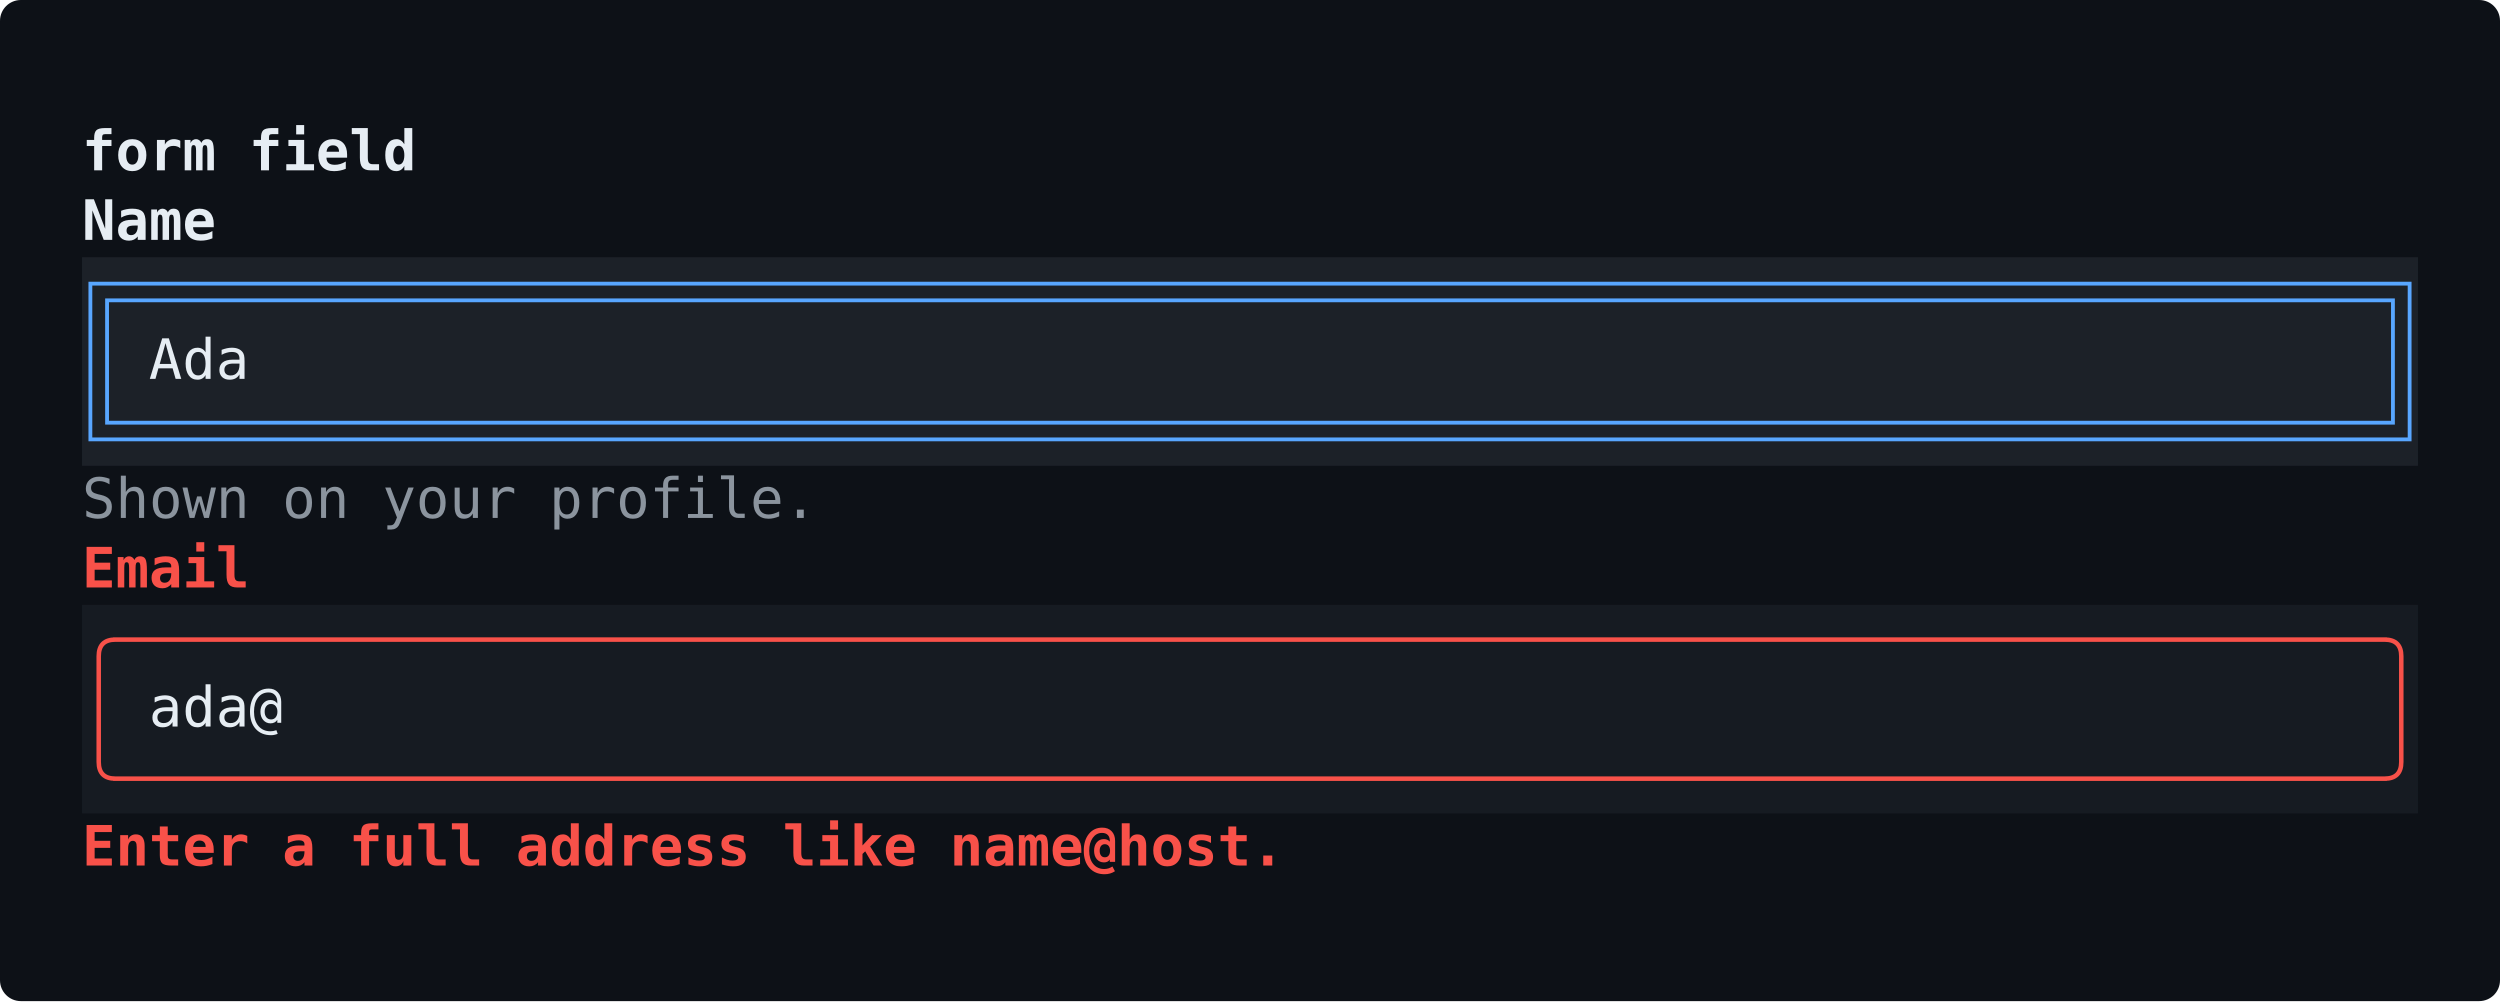
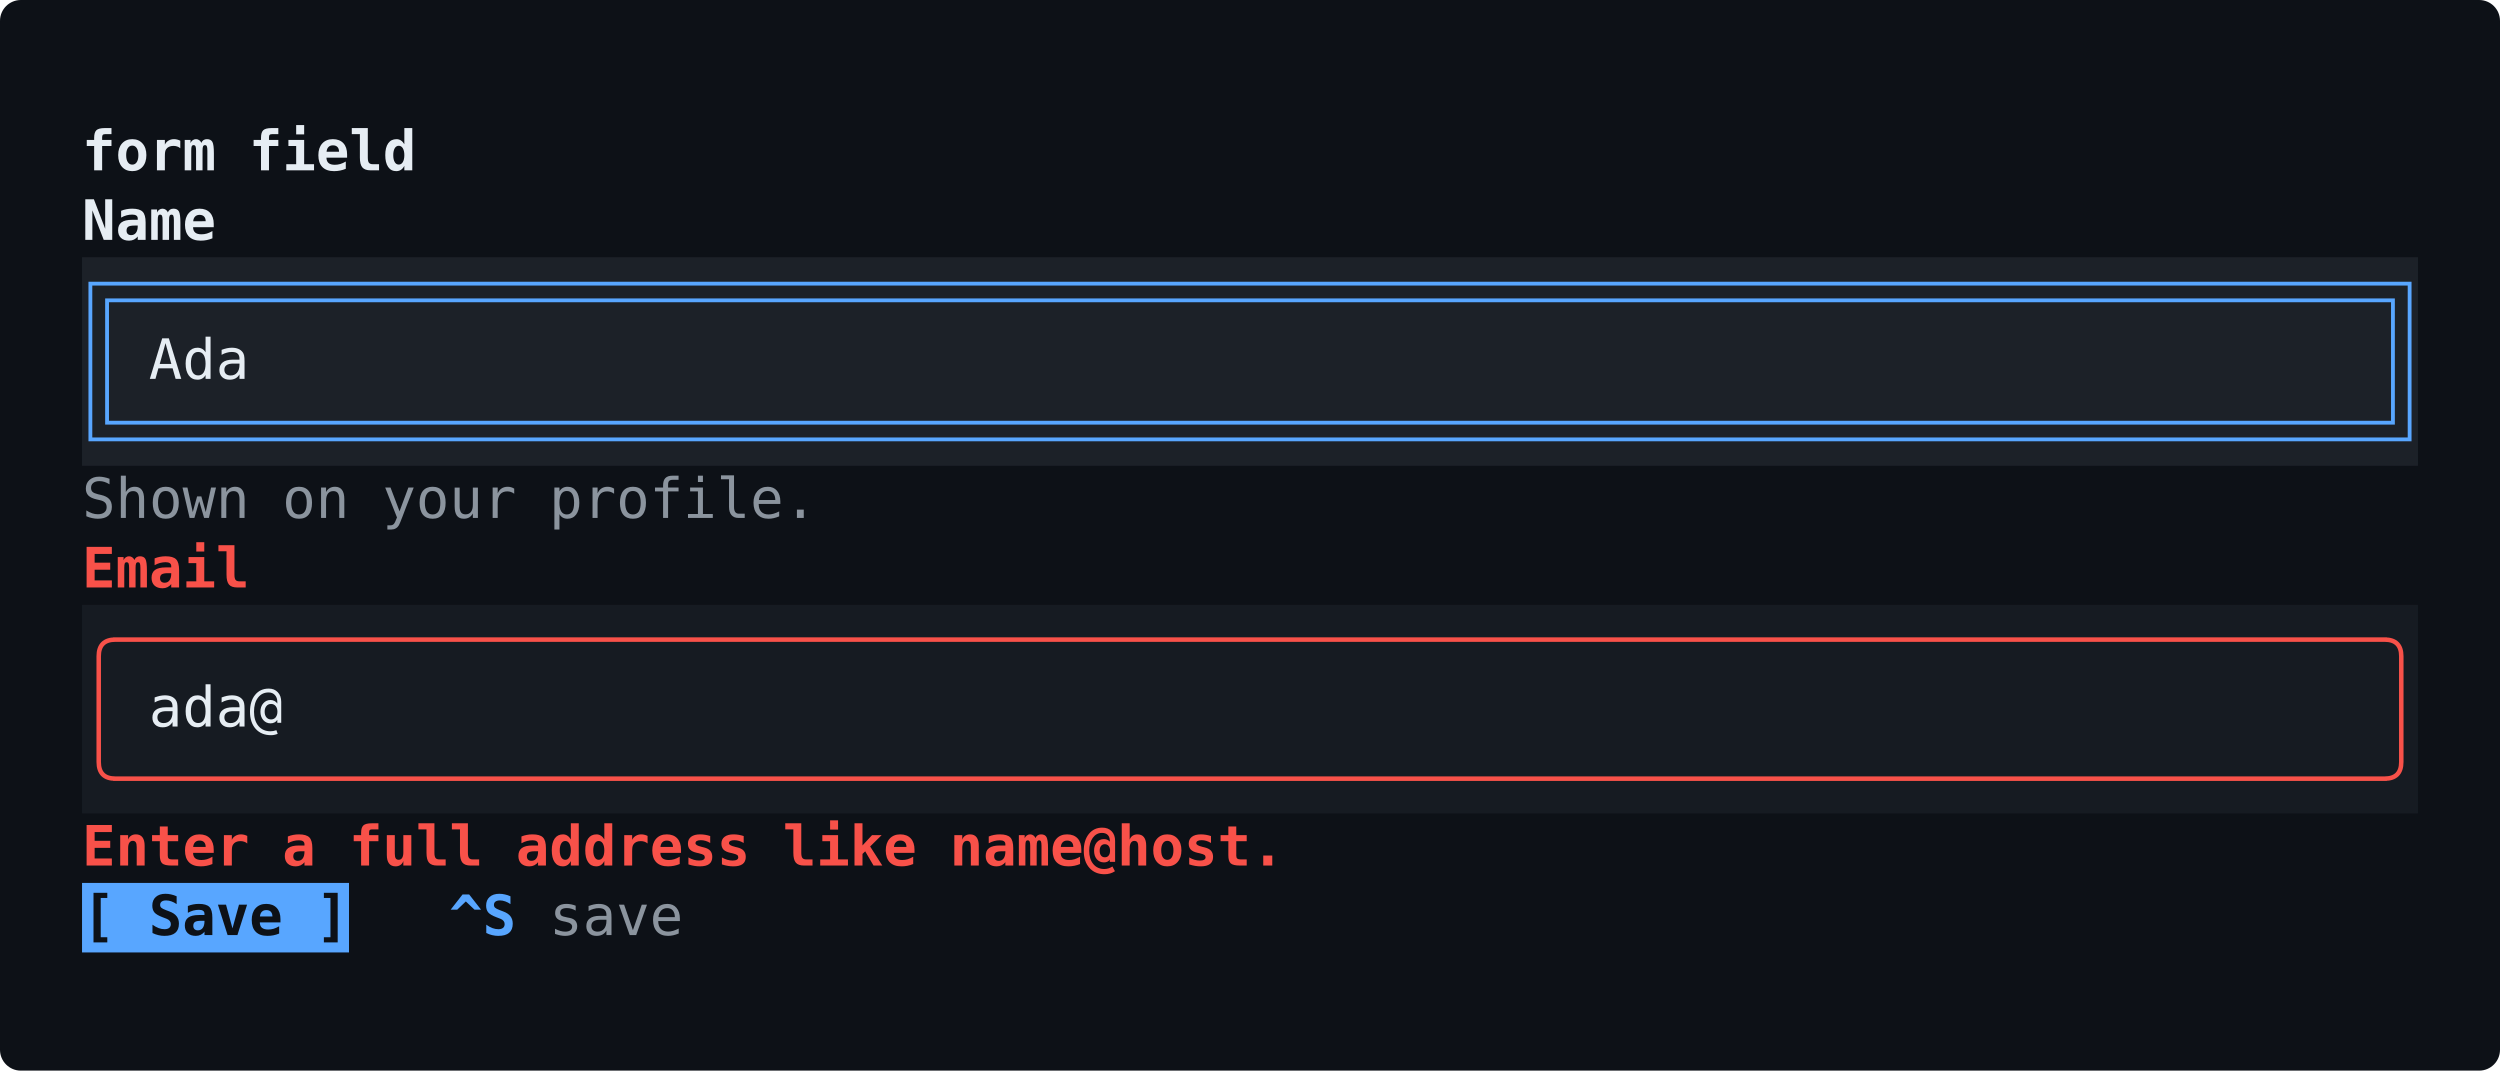
- <svg xmlns="http://www.w3.org/2000/svg" width="719.2" height="288" viewBox="0 0 719.2 288" role="img" aria-label="a form with a focused name field and an email field showing its error message">
-   <rect width="719.2" height="288" rx="6" fill="#0d1117" />
+ <svg xmlns="http://www.w3.org/2000/svg" width="719.2" height="308" viewBox="0 0 719.2 308" role="img" aria-label="a form with a focused name field and an email field showing its error message">
+   <rect width="719.2" height="308" rx="6" fill="#0d1117" />
  <path fill="#1c2128" d="M23.6 74h672v20h-672zM23.6 94h672v20h-672zM23.6 114h672v20h-672z" />
  <path fill="#161b22" d="M23.6 174h672v20h-672zM23.6 194h672v20h-672zM23.6 214h672v20h-672z" />
+   <path fill="#58a6ff" d="M23.6 254h76.8v20h-76.8z" />
  <g fill="none" stroke-linecap="square" stroke-linejoin="miter">
    <path stroke="#58a6ff" stroke-width="1.1" d="M33.2 81.6H26V94M33.2 86.4H30.8V94M33.2 81.6H42.8M33.2 86.4H42.8M42.8 81.6H52.4M42.8 86.4H52.4M52.4 81.6H62M52.4 86.4H62M62 81.6H71.6M62 86.4H71.6M71.6 81.6H81.2M71.6 86.4H81.2M81.2 81.6H90.8M81.2 86.4H90.8M90.8 81.6H100.4M90.8 86.4H100.4M100.4 81.6H110M100.4 86.4H110M110 81.6H119.6M110 86.4H119.6M119.6 81.6H129.2M119.6 86.4H129.2M129.2 81.6H138.8M129.2 86.4H138.8M138.8 81.6H148.4M138.8 86.4H148.4M148.4 81.6H158M148.4 86.4H158M158 81.6H167.6M158 86.4H167.6M167.6 81.6H177.2M167.6 86.4H177.2M177.2 81.6H186.8M177.2 86.4H186.8M186.8 81.6H196.4M186.8 86.4H196.4M196.4 81.6H206M196.4 86.4H206M206 81.6H215.6M206 86.4H215.6M215.6 81.6H225.2M215.6 86.4H225.2M225.2 81.6H234.8M225.2 86.4H234.8M234.8 81.6H244.4M234.8 86.4H244.4M244.4 81.6H254M244.4 86.4H254M254 81.6H263.6M254 86.4H263.6M263.6 81.6H273.2M263.6 86.4H273.2M273.2 81.6H282.8M273.2 86.4H282.8M282.8 81.6H292.4M282.8 86.4H292.4M292.4 81.6H302M292.4 86.4H302M302 81.6H311.6M302 86.4H311.6M311.6 81.6H321.2M311.6 86.4H321.2M321.2 81.6H330.8M321.2 86.4H330.8M330.8 81.6H340.4M330.8 86.4H340.4M340.4 81.6H350M340.4 86.4H350M350 81.6H359.6M350 86.4H359.6M359.6 81.6H369.2M359.6 86.4H369.2M369.2 81.6H378.8M369.2 86.4H378.8M378.8 81.6H388.4M378.8 86.4H388.4M388.4 81.6H398M388.4 86.4H398M398 81.6H407.6M398 86.4H407.6M407.6 81.6H417.2M407.6 86.4H417.2M417.2 81.6H426.8M417.2 86.4H426.8M426.8 81.6H436.4M426.8 86.4H436.4M436.4 81.6H446M436.4 86.4H446M446 81.6H455.6M446 86.4H455.6M455.6 81.6H465.2M455.6 86.4H465.2M465.2 81.6H474.8M465.2 86.4H474.8M474.8 81.6H484.4M474.8 86.4H484.4M484.4 81.6H494M484.4 86.4H494M494 81.6H503.6M494 86.4H503.6M503.6 81.6H513.2M503.6 86.4H513.2M513.2 81.6H522.8M513.2 86.4H522.8M522.8 81.6H532.4M522.8 86.4H532.4M532.4 81.6H542M532.4 86.4H542M542 81.6H551.6M542 86.4H551.6M551.6 81.6H561.2M551.6 86.4H561.2M561.2 81.6H570.8M561.2 86.4H570.8M570.8 81.6H580.4M570.8 86.4H580.4M580.4 81.6H590M580.4 86.4H590M590 81.6H599.6M590 86.4H599.6M599.6 81.6H609.2M599.6 86.4H609.2M609.2 81.6H618.8M609.2 86.4H618.8M618.8 81.6H628.4M618.8 86.4H628.4M628.4 81.6H638M628.4 86.4H638M638 81.6H647.6M638 86.4H647.6M647.6 81.6H657.2M647.6 86.4H657.2M657.2 81.6H666.8M657.2 86.4H666.8M666.8 81.6H676.4M666.8 86.4H676.4M676.4 81.6H686M676.4 86.4H686M686 81.6H693.2V94M686 86.4H688.4V94M26 94V114M30.8 94V114M688.4 94V114M693.2 94V114M33.2 126.4H26V114M33.2 121.6H30.8V114M33.2 121.6H42.8M33.2 126.4H42.8M42.8 121.6H52.4M42.8 126.4H52.4M52.4 121.6H62M52.4 126.4H62M62 121.6H71.6M62 126.4H71.6M71.6 121.6H81.2M71.6 126.4H81.2M81.2 121.6H90.8M81.2 126.4H90.8M90.8 121.6H100.4M90.8 126.4H100.4M100.4 121.6H110M100.4 126.4H110M110 121.6H119.6M110 126.4H119.6M119.6 121.6H129.2M119.6 126.4H129.2M129.2 121.6H138.8M129.2 126.4H138.8M138.8 121.6H148.4M138.8 126.4H148.4M148.4 121.6H158M148.4 126.4H158M158 121.6H167.6M158 126.4H167.6M167.6 121.6H177.2M167.6 126.4H177.2M177.2 121.6H186.8M177.2 126.4H186.8M186.8 121.6H196.4M186.8 126.4H196.4M196.4 121.6H206M196.4 126.4H206M206 121.6H215.6M206 126.4H215.6M215.6 121.6H225.2M215.6 126.4H225.2M225.2 121.6H234.8M225.2 126.4H234.8M234.8 121.6H244.4M234.8 126.4H244.4M244.4 121.6H254M244.4 126.4H254M254 121.6H263.6M254 126.4H263.6M263.6 121.6H273.2M263.6 126.4H273.2M273.2 121.6H282.8M273.2 126.4H282.8M282.8 121.6H292.4M282.8 126.4H292.4M292.4 121.6H302M292.4 126.4H302M302 121.6H311.6M302 126.4H311.6M311.6 121.6H321.2M311.6 126.4H321.2M321.2 121.6H330.8M321.2 126.4H330.8M330.8 121.6H340.4M330.8 126.4H340.4M340.4 121.6H350M340.4 126.4H350M350 121.6H359.6M350 126.4H359.6M359.6 121.6H369.2M359.6 126.4H369.2M369.2 121.6H378.8M369.2 126.4H378.8M378.8 121.6H388.4M378.8 126.4H388.4M388.4 121.6H398M388.4 126.4H398M398 121.6H407.6M398 126.4H407.6M407.6 121.6H417.2M407.6 126.4H417.2M417.2 121.6H426.8M417.2 126.4H426.8M426.8 121.6H436.4M426.8 126.4H436.4M436.4 121.6H446M436.4 126.4H446M446 121.6H455.6M446 126.4H455.6M455.6 121.6H465.2M455.6 126.4H465.2M465.2 121.6H474.8M465.2 126.4H474.8M474.8 121.6H484.4M474.8 126.4H484.4M484.4 121.6H494M484.4 126.4H494M494 121.6H503.6M494 126.4H503.6M503.6 121.6H513.2M503.6 126.4H513.2M513.2 121.6H522.8M513.2 126.4H522.8M522.8 121.6H532.4M522.8 126.4H532.4M532.4 121.6H542M532.4 126.4H542M542 121.6H551.6M542 126.4H551.6M551.6 121.6H561.2M551.6 126.4H561.2M561.2 121.6H570.8M561.2 126.4H570.8M570.8 121.6H580.4M570.8 126.4H580.4M580.4 121.6H590M580.4 126.4H590M590 121.6H599.6M590 126.4H599.6M599.6 121.6H609.2M599.6 126.4H609.2M609.2 121.6H618.8M609.2 126.4H618.8M618.8 121.6H628.4M618.8 126.4H628.4M628.4 121.6H638M628.4 126.4H638M638 121.6H647.6M638 126.4H647.6M647.6 121.6H657.2M647.6 126.4H657.2M657.2 121.6H666.8M657.2 126.4H666.8M666.8 121.6H676.4M666.8 126.4H676.4M676.4 121.6H686M676.4 126.4H686M686 126.4H693.2V114M686 121.6H688.4V114" />
    <path stroke="#f85149" stroke-width="1.3" d="M33.2 184H33.2Q28.4 184 28.4 188.8V194M33.2 184H42.8M42.8 184H52.4M52.4 184H62M62 184H71.6M71.6 184H81.2M81.2 184H90.8M90.8 184H100.4M100.4 184H110M110 184H119.6M119.6 184H129.2M129.2 184H138.8M138.8 184H148.4M148.4 184H158M158 184H167.6M167.6 184H177.2M177.2 184H186.8M186.8 184H196.4M196.4 184H206M206 184H215.6M215.6 184H225.2M225.2 184H234.8M234.8 184H244.4M244.4 184H254M254 184H263.6M263.6 184H273.2M273.2 184H282.8M282.8 184H292.4M292.4 184H302M302 184H311.6M311.6 184H321.2M321.2 184H330.8M330.8 184H340.4M340.4 184H350M350 184H359.6M359.6 184H369.2M369.2 184H378.8M378.8 184H388.4M388.4 184H398M398 184H407.6M407.6 184H417.2M417.2 184H426.8M426.8 184H436.4M436.4 184H446M446 184H455.6M455.6 184H465.2M465.2 184H474.8M474.8 184H484.4M484.4 184H494M494 184H503.6M503.6 184H513.2M513.2 184H522.8M522.8 184H532.4M532.4 184H542M542 184H551.6M551.6 184H561.2M561.2 184H570.8M570.8 184H580.4M580.4 184H590M590 184H599.6M599.6 184H609.2M609.2 184H618.8M618.8 184H628.4M628.4 184H638M638 184H647.6M647.6 184H657.2M657.2 184H666.8M666.8 184H676.4M676.4 184H686M686 184H686Q690.8 184 690.8 188.8V194M28.4 194V214M690.8 194V214M33.2 224H33.2Q28.4 224 28.4 219.2V214M33.2 224H42.8M42.8 224H52.4M52.4 224H62M62 224H71.6M71.6 224H81.2M81.2 224H90.8M90.8 224H100.4M100.4 224H110M110 224H119.6M119.6 224H129.2M129.2 224H138.8M138.8 224H148.4M148.4 224H158M158 224H167.6M167.6 224H177.2M177.2 224H186.8M186.8 224H196.4M196.4 224H206M206 224H215.6M215.6 224H225.2M225.2 224H234.8M234.8 224H244.4M244.4 224H254M254 224H263.6M263.6 224H273.2M273.2 224H282.8M282.8 224H292.4M292.4 224H302M302 224H311.6M311.6 224H321.2M321.2 224H330.8M330.8 224H340.4M340.4 224H350M350 224H359.6M359.6 224H369.2M369.2 224H378.8M378.8 224H388.4M388.4 224H398M398 224H407.6M407.6 224H417.2M417.2 224H426.8M426.8 224H436.4M436.4 224H446M446 224H455.6M455.6 224H465.2M465.2 224H474.8M474.8 224H484.4M484.4 224H494M494 224H503.6M503.6 224H513.2M513.2 224H522.8M522.8 224H532.4M532.4 224H542M542 224H551.6M551.6 224H561.2M561.2 224H570.8M570.8 224H580.4M580.4 224H590M590 224H599.6M599.6 224H609.2M609.2 224H618.8M618.8 224H628.4M628.4 224H638M638 224H647.6M647.6 224H657.2M657.2 224H666.8M666.8 224H676.4M676.4 224H686M686 224H686Q690.8 224 690.8 219.2V214" />
  </g>
  <g font-family="'JetBrains Mono','SF Mono',SFMono-Regular,Menlo,Consolas,'DejaVu Sans Mono','Noto Sans Mono',monospace" font-size="16" xml:space="preserve">
    <text x="23.6" y="49" textLength="38.4" lengthAdjust="spacing" fill="#e6edf3" font-weight="700">form</text>
    <text x="71.6" y="49" textLength="48" lengthAdjust="spacing" fill="#e6edf3" font-weight="700">field</text>
    <text x="23.6" y="69" textLength="38.4" lengthAdjust="spacing" fill="#e6edf3" font-weight="700">Name</text>
    <text x="42.8" y="109" textLength="28.8" lengthAdjust="spacing" fill="#e6edf3">Ada</text>
    <text x="23.6" y="149" textLength="48" lengthAdjust="spacing" fill="#8b949e">Shown</text>
    <text x="81.2" y="149" textLength="19.2" lengthAdjust="spacing" fill="#8b949e">on</text>
    <text x="110" y="149" textLength="38.4" lengthAdjust="spacing" fill="#8b949e">your</text>
    <text x="158" y="149" textLength="76.8" lengthAdjust="spacing" fill="#8b949e">profile.</text>
    <text x="23.6" y="169" textLength="48" lengthAdjust="spacing" fill="#f85149" font-weight="700">Email</text>
    <text x="42.8" y="209" textLength="38.4" lengthAdjust="spacing" fill="#e6edf3">ada@</text>
    <text x="23.6" y="249" textLength="48" lengthAdjust="spacing" fill="#f85149" font-weight="700">Enter</text>
    <text x="81.2" y="249" textLength="9.6" lengthAdjust="spacing" fill="#f85149" font-weight="700">a</text>
    <text x="100.4" y="249" textLength="38.4" lengthAdjust="spacing" fill="#f85149" font-weight="700">full</text>
    <text x="148.4" y="249" textLength="67.2" lengthAdjust="spacing" fill="#f85149" font-weight="700">address</text>
    <text x="225.2" y="249" textLength="38.4" lengthAdjust="spacing" fill="#f85149" font-weight="700">like</text>
    <text x="273.2" y="249" textLength="96" lengthAdjust="spacing" fill="#f85149" font-weight="700">name@host.</text>
+     <text x="23.6" y="269" textLength="9.6" lengthAdjust="spacing" fill="#0d1117" font-weight="700">[</text>
+     <text x="42.8" y="269" textLength="38.4" lengthAdjust="spacing" fill="#0d1117" font-weight="700">Save</text>
+     <text x="90.8" y="269" textLength="9.6" lengthAdjust="spacing" fill="#0d1117" font-weight="700">]</text>
+     <text x="129.2" y="269" textLength="19.2" lengthAdjust="spacing" fill="#58a6ff" font-weight="700">^S</text>
+     <text x="158" y="269" textLength="38.4" lengthAdjust="spacing" fill="#8b949e">save</text>
  </g>
</svg>
